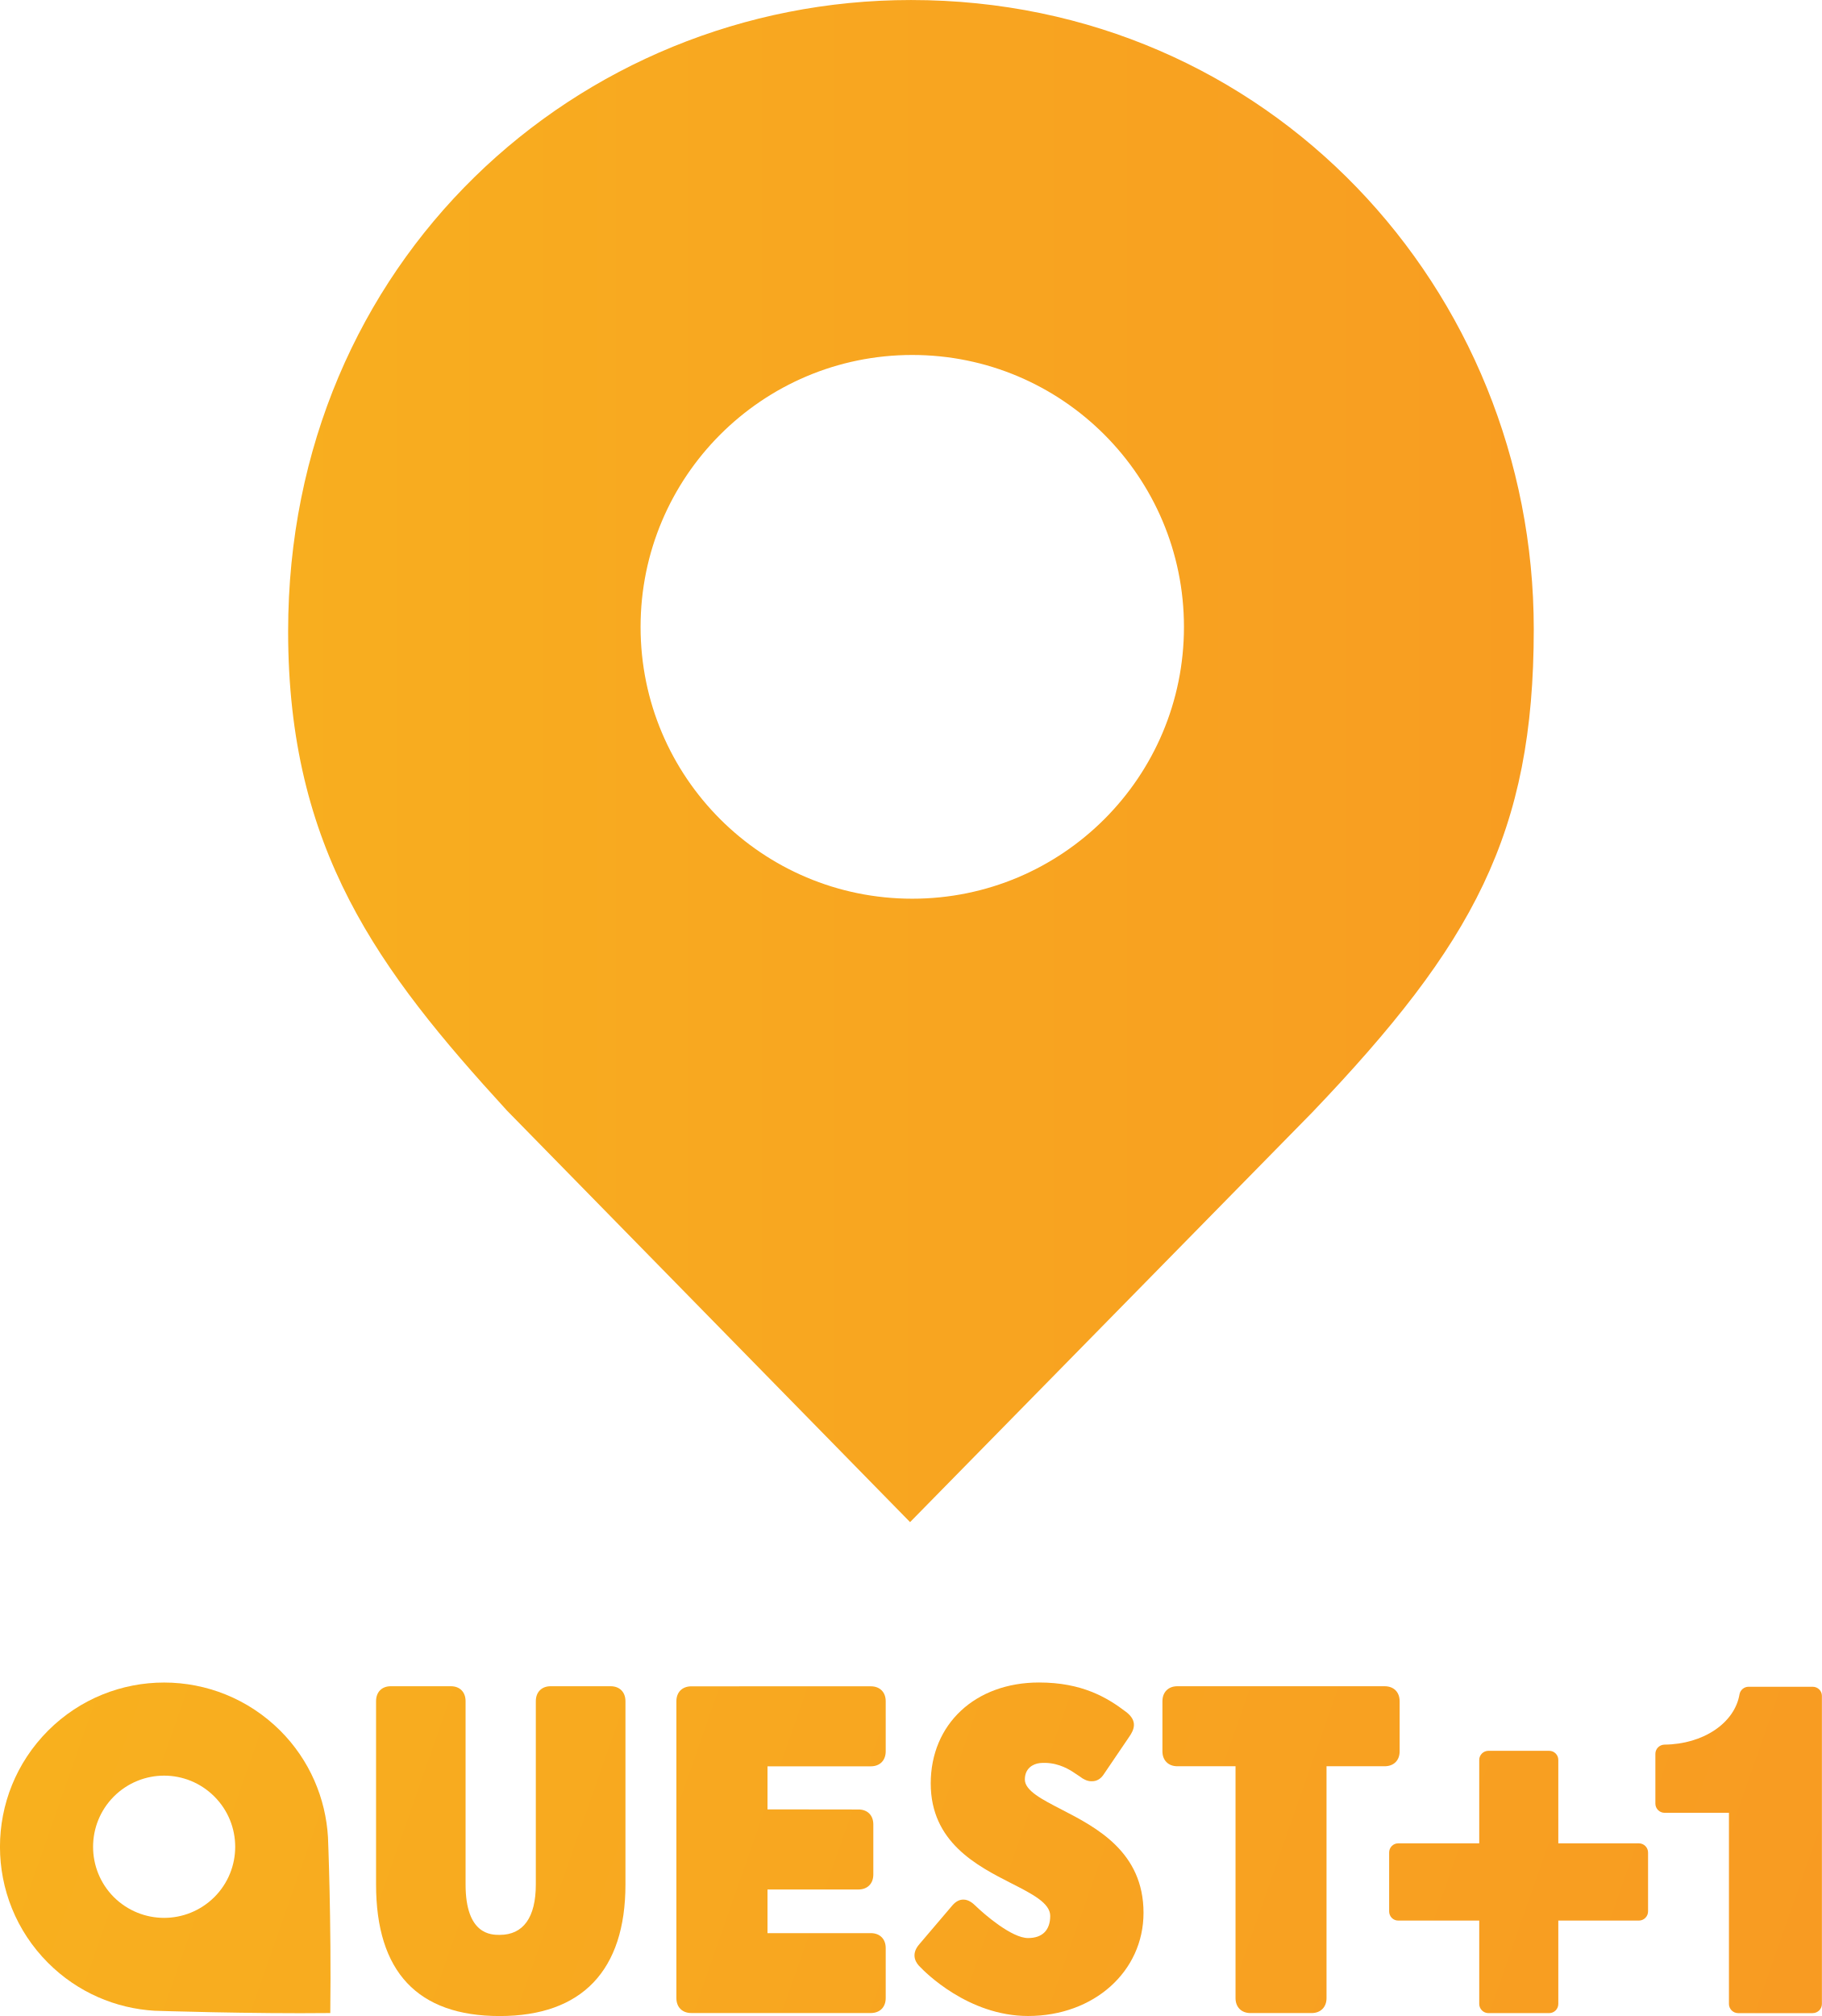
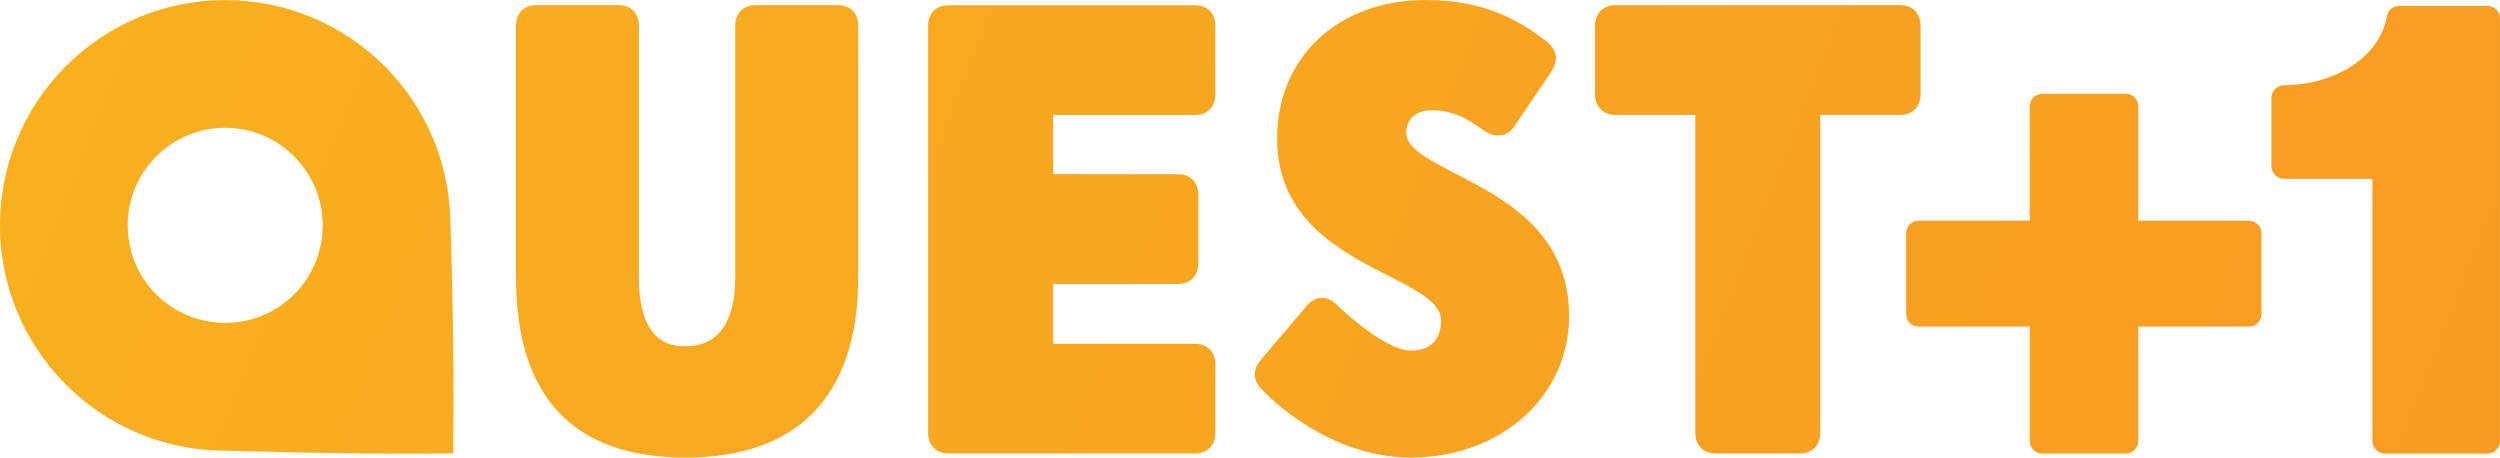
- <svg xmlns="http://www.w3.org/2000/svg" xmlns:xlink="http://www.w3.org/1999/xlink" id="svg2985" width="258.95" height="286.46" version="1.1" xml:space="preserve">
+ <svg xmlns="http://www.w3.org/2000/svg" xmlns:xlink="http://www.w3.org/1999/xlink" id="svg2985" width="258.95" height="47.394" version="1.1" xml:space="preserve">
  <defs id="defs2989">
-     <linearGradient id="linearGradient6301" x1="257.79" x2="399.2" y1="435.13" y2="435.13" gradientTransform="matrix(.99812 0 0 .99812 24.353 .53101)" gradientUnits="userSpaceOnUse">
-       <stop id="stop6297" stop-color="#f8ae1f" offset="0" />
-       <stop id="stop6299" stop-color="#f89d21" offset="1" />
-     </linearGradient>
    <linearGradient id="b" x2="1" gradientTransform="matrix(204.27,74.347,-74.347,204.27,222.18,39.686)" gradientUnits="userSpaceOnUse">
      <stop id="stop7" stop-color="#f8b81d" offset="0" />
      <stop id="stop9" stop-color="#f89a22" offset="1" />
    </linearGradient>
-     <linearGradient id="linearGradient4693" x2="1" gradientTransform="matrix(266.56 -97.019 -97.019 -266.56 220.2 443.85)" gradientUnits="userSpaceOnUse" xlink:href="#b" />
+     <linearGradient id="linearGradient4693" x2="1" gradientTransform="matrix(266.56,-97.019,-97.019,-266.56,220.2,443.85)" gradientUnits="userSpaceOnUse" xlink:href="#b" />
  </defs>
-   <g id="g2993" transform="matrix(1.25 0 0 -1.25 -311.29 639.54)">
-     <path id="path6290" d="m352.61 511.63c-37.94 0-70.817-29.778-70.817-71.765 0-24.77 10.245-38.488 24.878-54.472l45.839-46.787 45.739 46.587c18.272 19.127 25.178 31.665 25.178 54.922 0 38.564-30.082 71.515-70.817 71.515zm0.15-40.349c17.065 0 30.892-13.852 30.892-30.917s-13.827-30.892-30.892-30.892-30.892 13.827-30.892 30.892 13.827 30.917 30.892 30.917z" fill="url(#linearGradient6301)" />
+   <g id="g2993" transform="matrix(1.25 0 0 -1.25 -311.29 400.47)">
    <g id="g4157" fill="url(#linearGradient4693)">
      <g id="g4172">
        <path id="path15" d="m354.86 308.89c0-6.668 5.272-9.357 9.135-11.327 2.388-1.214 4.45-2.258 4.45-3.719 0-1.618-0.887-2.519-2.519-2.519-1.853 0-4.959 2.675-6.003 3.693-0.3 0.287-0.757 0.679-1.357 0.679-0.444 0-0.848-0.209-1.227-0.639l-3.745-4.398c-1.161-1.292-0.274-2.31 0.039-2.597 0.535-0.574 5.481-5.598 12.293-5.598 7.477 0 13.128 5.05 13.128 11.732 0 6.916-5.363 9.696-9.278 11.718-2.258 1.161-4.215 2.166-4.215 3.432 0 1.253 0.9 1.775 1.696 1.866 1.736 0.17 3.041-0.548 3.693-0.953 0.639-0.405 1.161-0.783 1.161-0.783 0.352-0.196 0.613-0.339 1.07-0.326 0.522-0.013 0.979 0.248 1.305 0.718l2.949 4.346c0.535 0.77 0.992 1.775-0.352 2.806-2.166 1.657-5.037 3.354-9.905 3.354-7.255 0-12.319-4.724-12.319-11.484" />
        <path id="path17" d="m267.69 320.37c-4.776 0-9.552-1.827-13.193-5.468-3.641-3.654-5.468-8.417-5.468-13.206 0-4.776 1.827-9.552 5.468-13.193 3.367-3.367 7.699-5.181 12.11-5.442 0 0 11.118-0.365 19.979-0.261 0.13 10.596-0.261 19.992-0.261 19.992-0.261 4.398-2.062 8.743-5.429 12.11-3.654 3.641-8.43 5.468-13.206 5.468zm0-10.583c2.075 0 4.137-0.796 5.716-2.375 3.158-3.158 3.158-8.273 0-11.431-1.579-1.566-3.641-2.362-5.716-2.362s-4.137 0.796-5.716 2.362c-3.145 3.158-3.145 8.273 0 11.431 1.579 1.579 3.654 2.375 5.716 2.375z" />
        <path id="path21" d="m382.9 319.95c-1.018 0-1.696-0.666-1.696-1.71v-5.69c0-1.031 0.679-1.696 1.696-1.696h6.616v-26.36c0-1.018 0.666-1.696 1.696-1.696h6.955c1.031 0 1.696 0.679 1.696 1.696v26.36h6.603c1.044 0 1.71 0.666 1.71 1.696v5.69c0 1.044-0.666 1.71-1.71 1.71z" />
        <path id="path23" d="m311.64 319.95c-1.018 0-1.683-0.666-1.683-1.696v-20.84c0-3.745-1.422-5.729-4.111-5.729-0.953 0-3.876 0-3.876 5.729v20.84c0 1.031-0.652 1.696-1.67 1.696h-6.838c-1.018 0-1.67-0.666-1.67-1.696v-20.84c0-9.918 4.724-14.955 14.054-14.955 9.357 0 14.302 5.181 14.302 14.955v20.84c0 1.031-0.666 1.696-1.683 1.696z" />
        <path id="path25" d="m327.65 319.94c-1.044 0-1.71-0.666-1.71-1.696v-33.746c0-1.031 0.666-1.696 1.696-1.696h20.409c1.031 0 1.696 0.666 1.696 1.696v5.69c0 1.031-0.666 1.696-1.696 1.696h-11.745v4.959h10.322c1.044 0 1.71 0.666 1.71 1.71v5.69c0 1.031-0.666 1.71-1.71 1.696l-10.322 0.013v4.894h11.745c1.031 0 1.696 0.666 1.696 1.71v5.69c0 1.031-0.666 1.696-1.696 1.696z" />
      </g>
      <path id="path27" d="m447.85 319.89c-0.509 0-0.94-0.365-1.031-0.861-0.548-3.262-4.124-5.676-8.534-5.716-0.561-0.013-1.031-0.47-1.031-1.044v-5.663c0-0.574 0.47-1.044 1.044-1.044h7.321v-21.727c0-0.574 0.47-1.044 1.044-1.044h8.469c0.587 0 1.057 0.47 1.057 1.044v35.025c0 0.574-0.47 1.031-1.057 1.031z" />
      <path id="path29" d="m418.27 312.61c-0.574 0-1.044-0.47-1.044-1.031v-9.487h-9.213c-0.574 0-1.031-0.47-1.031-1.044v-6.694c0-0.574 0.457-1.044 1.031-1.044h9.213v-9.474c0-0.574 0.47-1.044 1.044-1.044h6.903c0.587 0 1.044 0.47 1.044 1.044v9.474h9.161c0.574 0 1.044 0.47 1.044 1.044v6.694c0 0.574-0.47 1.044-1.044 1.044h-9.161v9.487c0 0.561-0.457 1.031-1.044 1.031z" />
    </g>
  </g>
</svg>
